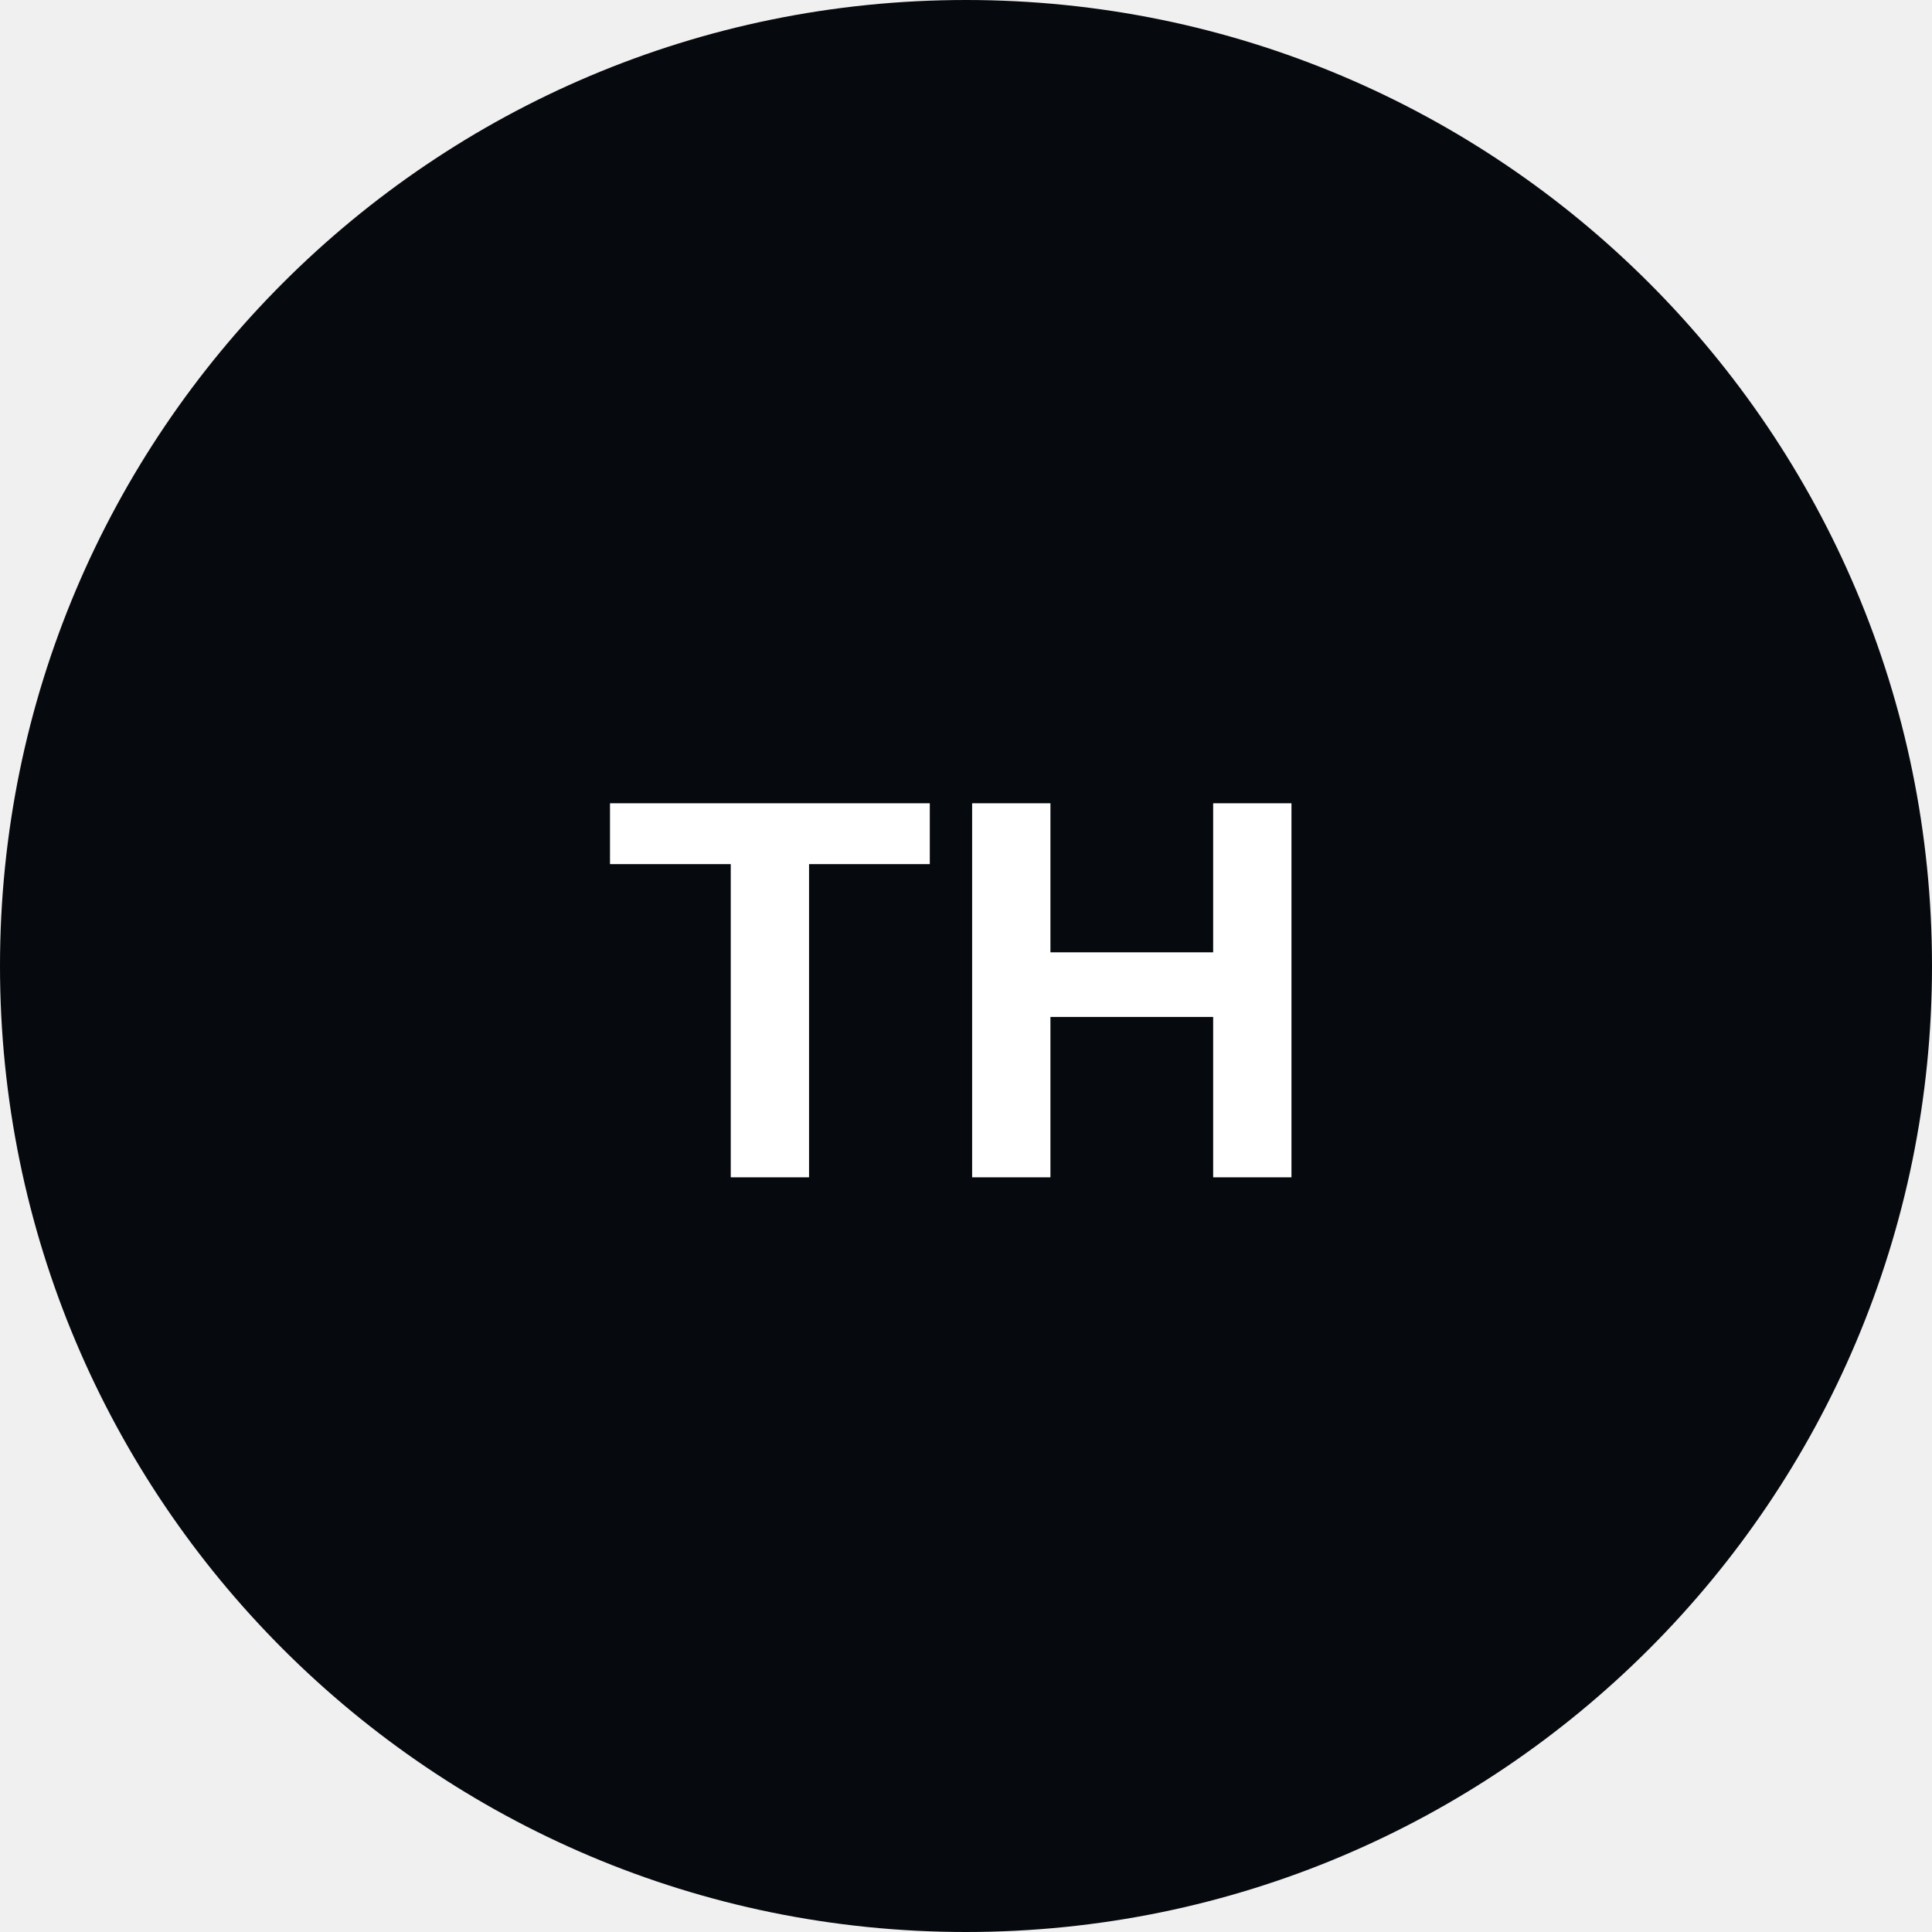
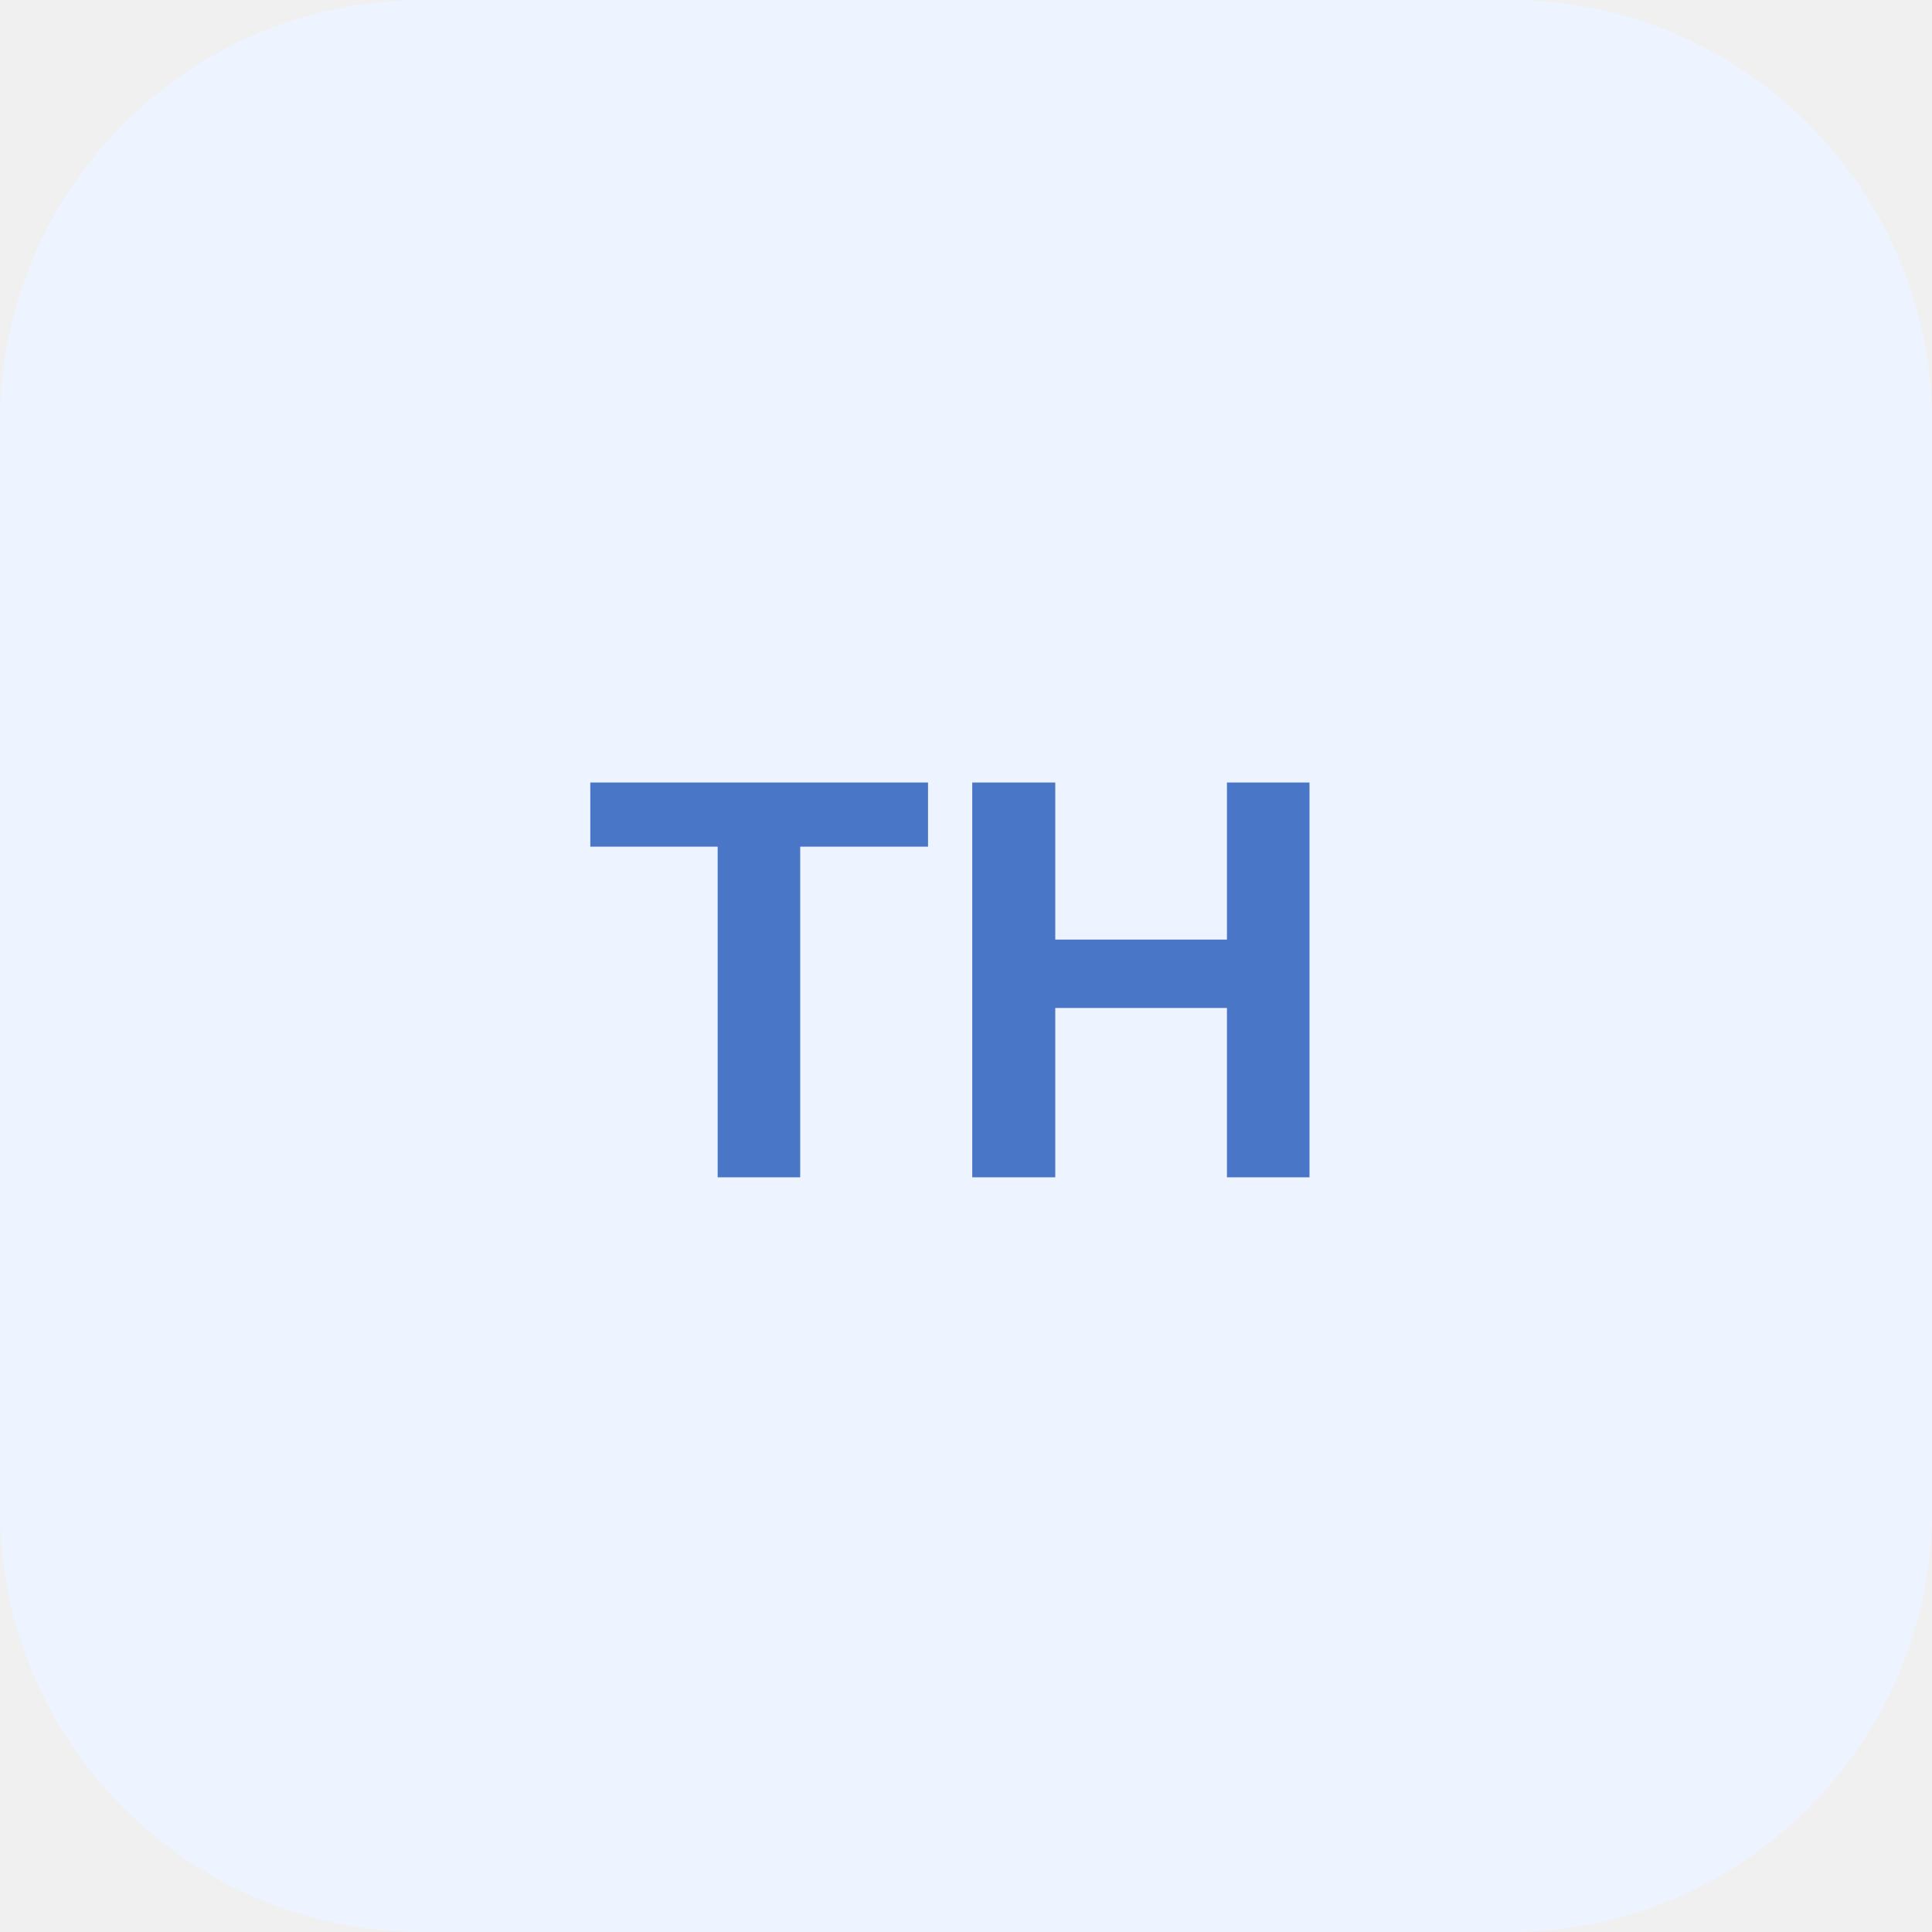
<svg xmlns="http://www.w3.org/2000/svg" viewBox="0 0 64 64">
-   <rect width="64" height="64" rx="32" fill="#06090e" />
-   <text x="32" y="39" text-anchor="middle" font-family="Arial,sans-serif" font-size="18" font-weight="700" fill="#fff">TH</text>
+   <rect width="64" height="64" rx="14" fill="#edf4ff" />
+   <text x="32" y="39" text-anchor="middle" font-family="Arial,sans-serif" font-size="19" font-weight="700" fill="#4a76c7">TH</text>
</svg>
